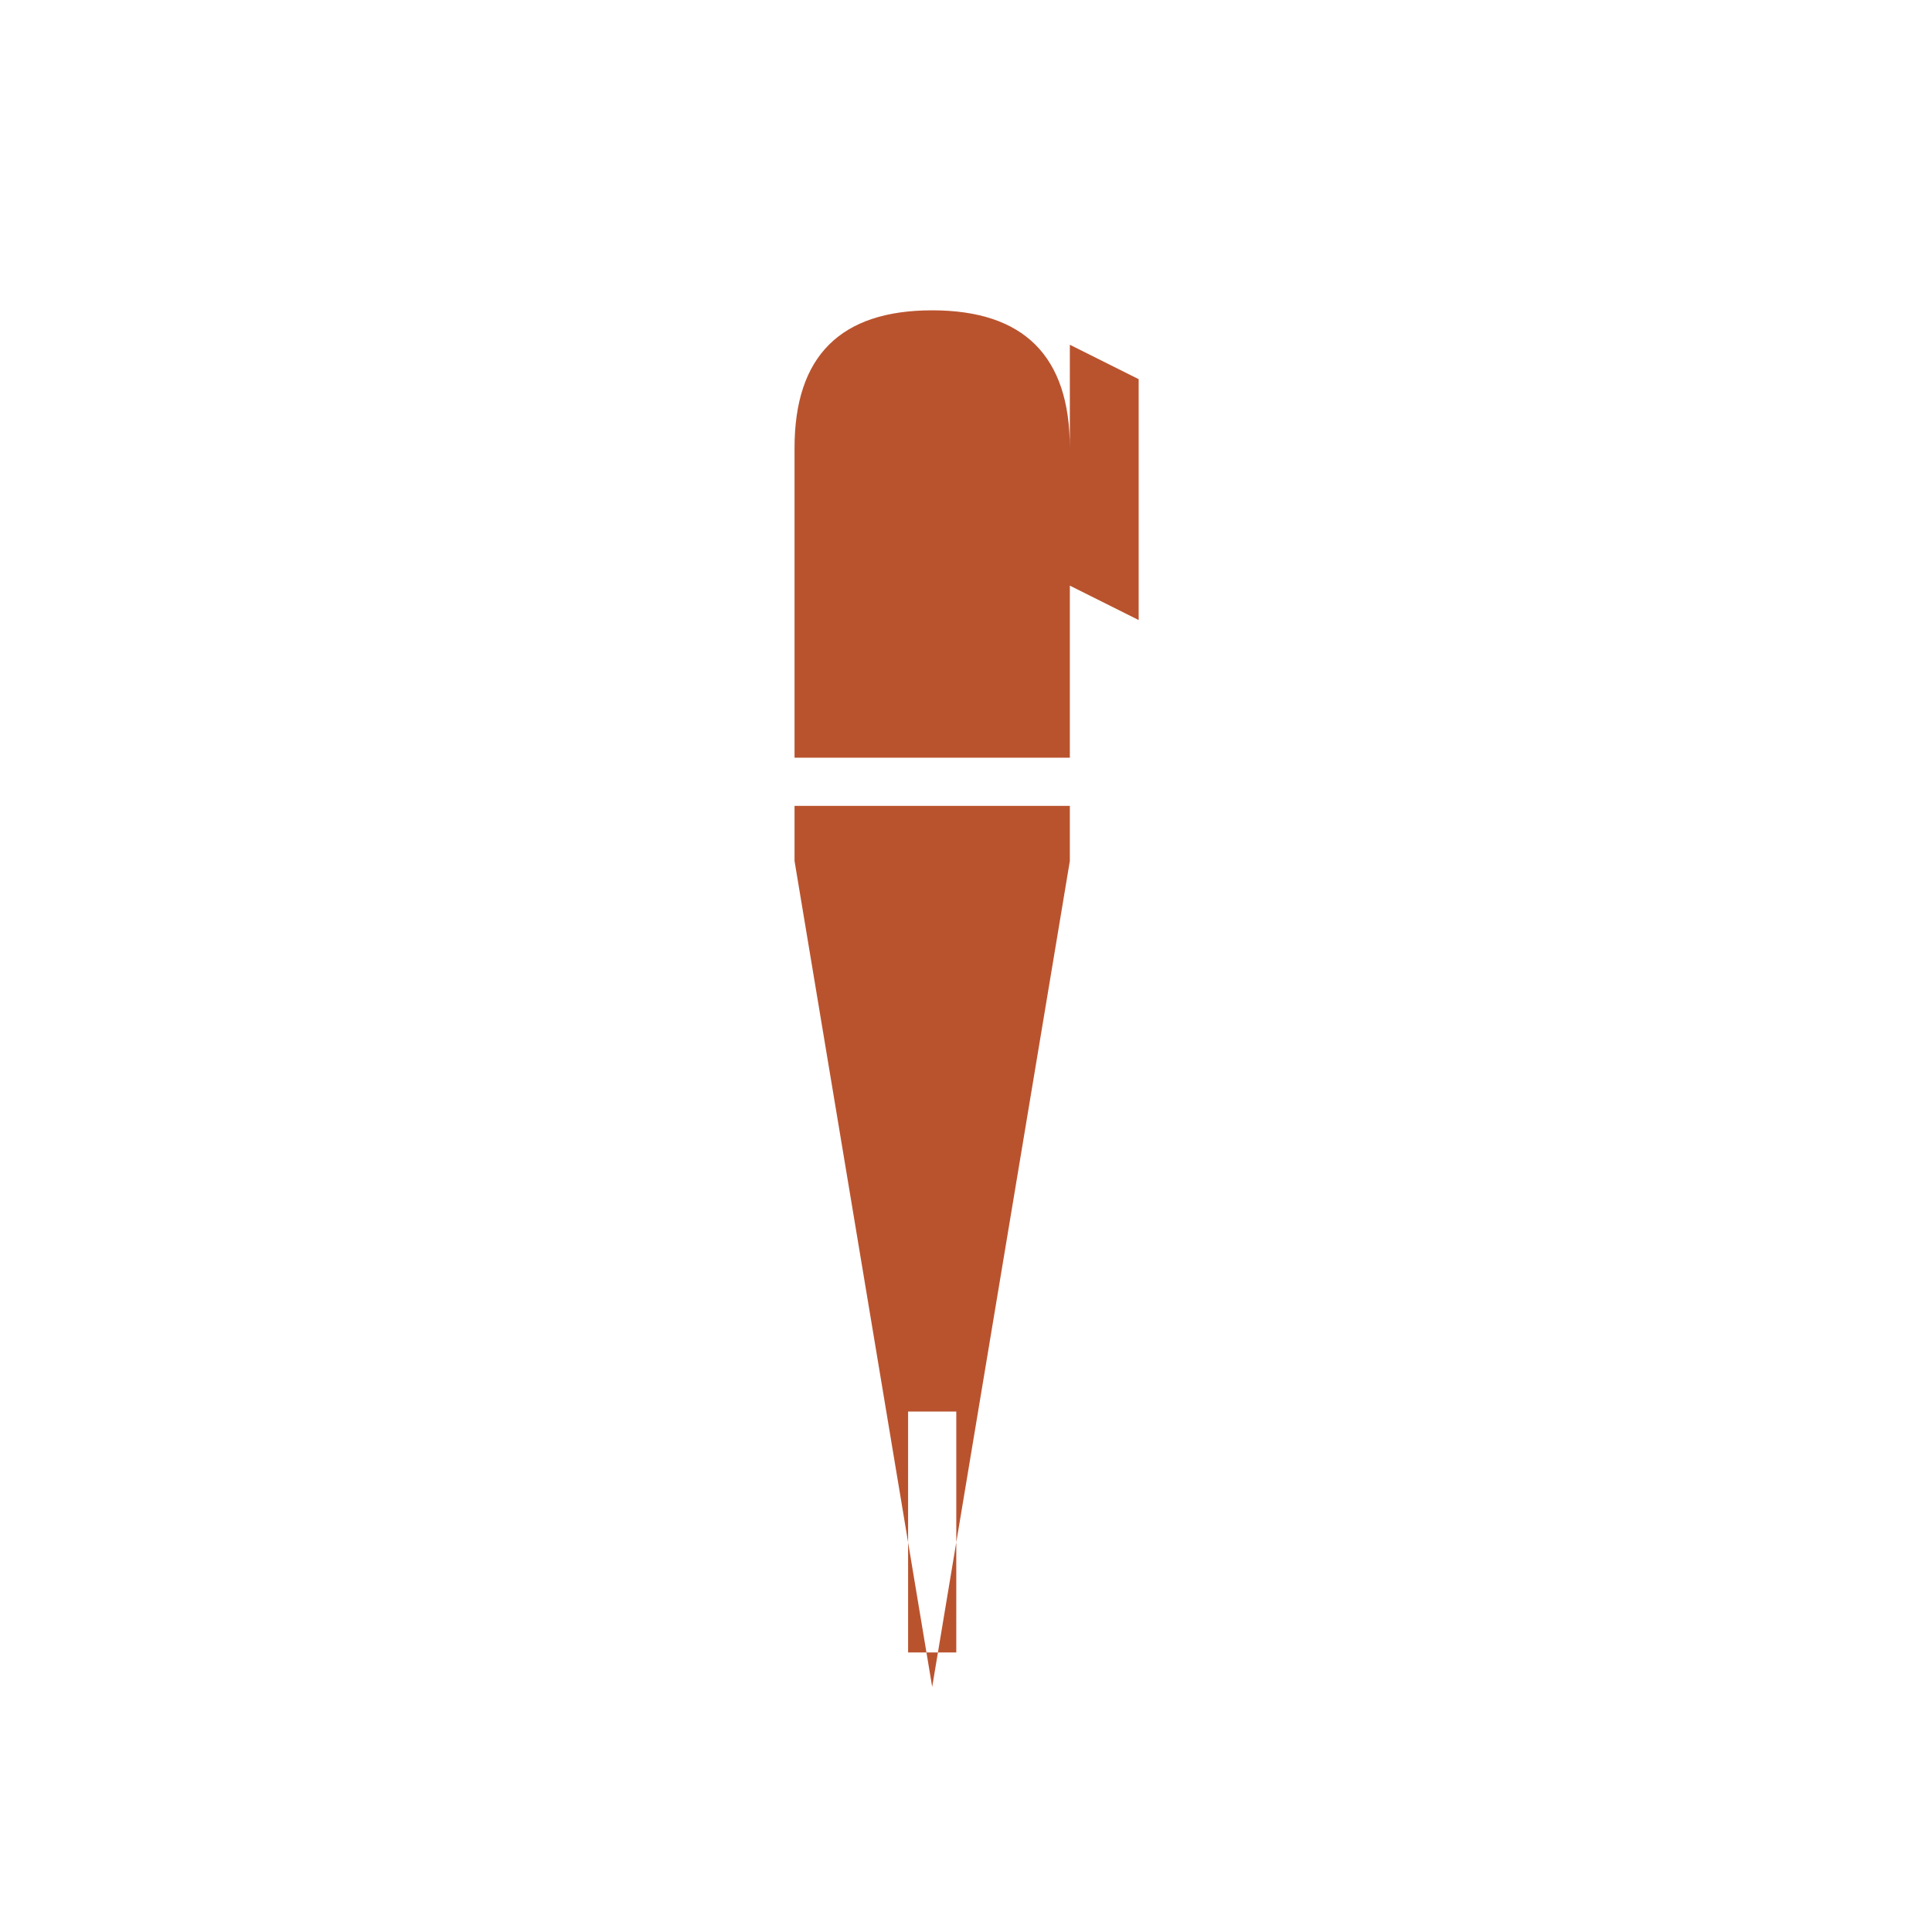
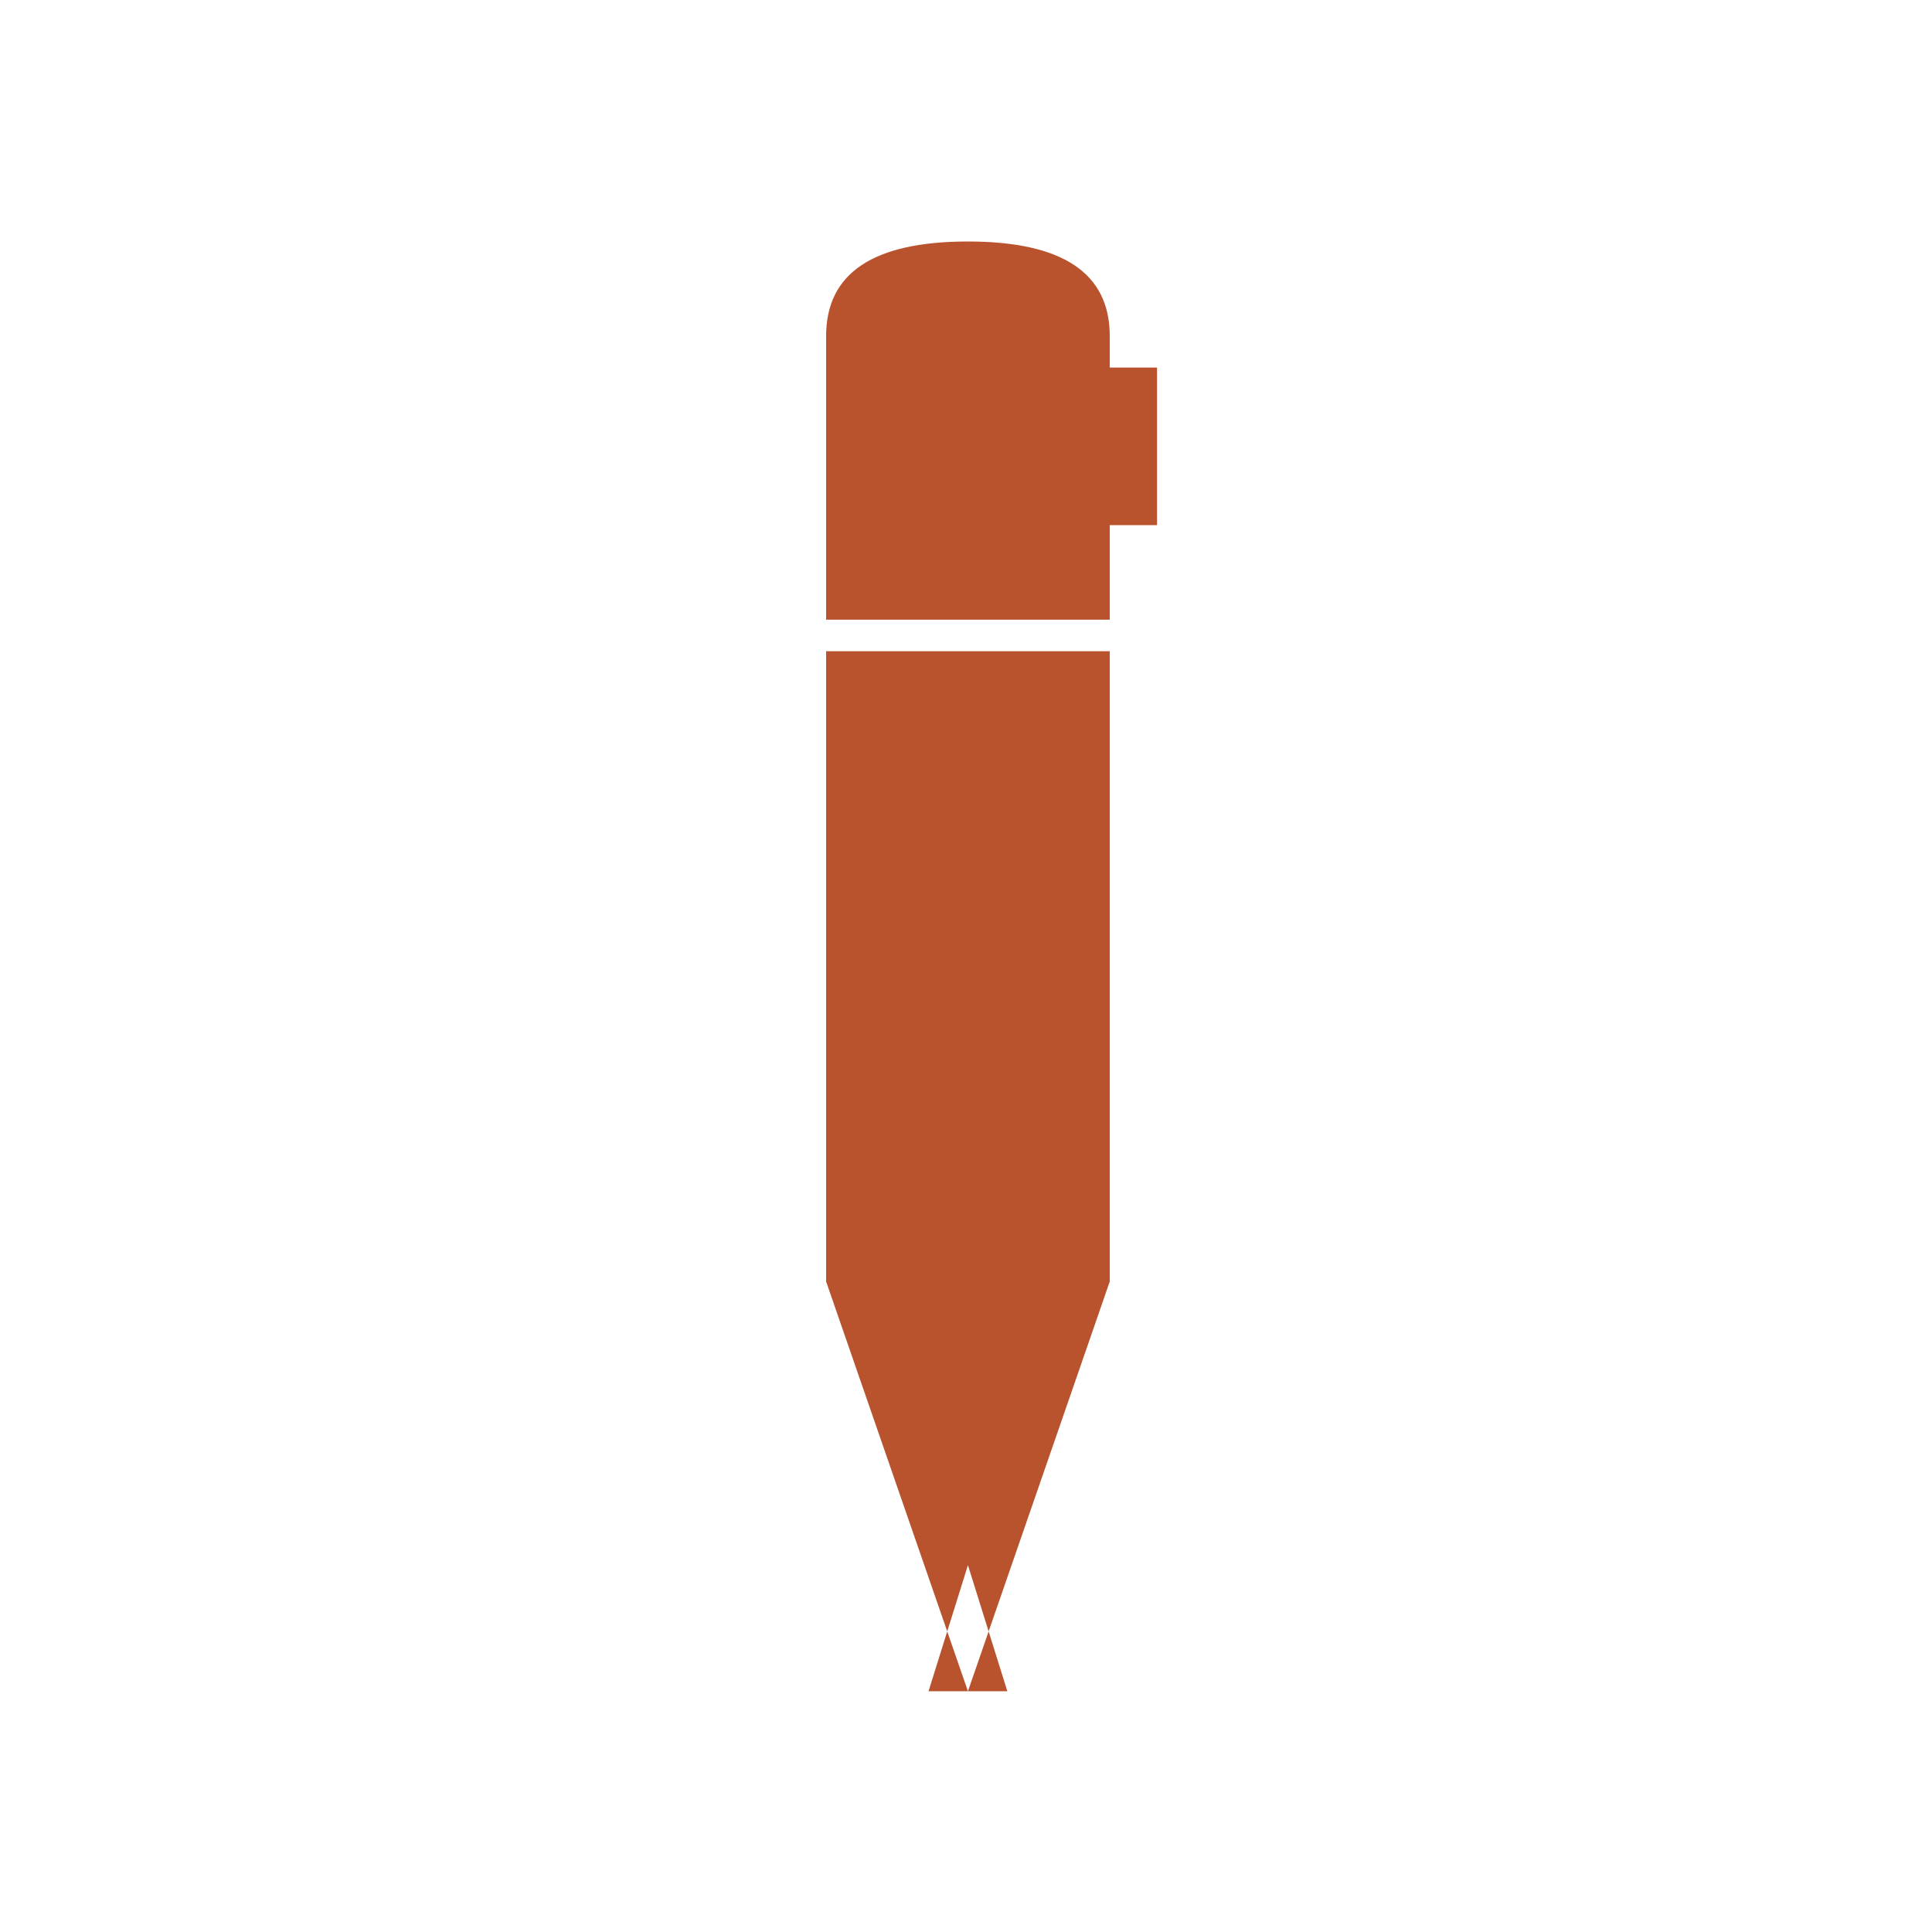
<svg xmlns="http://www.w3.org/2000/svg" viewBox="0 0 32 32">
-   <g transform="translate(8.6,4) scale(0.57)">
-     <path fill-rule="evenodd" fill="#B9532E" d="M8,6 Q8,2 12,2 Q16,2 16,6 L16,18 L12,42 L8,18 Z M16,3 L18,4 L18,11 L16,10 Z M8,15 L16,15 L16,16.4 L8,16.4 Z M12.7,34 L12.7,41 L11.3,41 L11.3,34 Z" />
+   <g transform="translate(12.9,4) scale(0.261)">
+     <path fill-rule="evenodd" fill="#B9532E" d="M3,6 Q3,0 12,0 Q21,0 21,6 L21,66 L12,92 L3,66 Z M21,8 L24,8 L24,18 L21,18 Z M3,24 L21,24 L21,26 L3,26 Z M12,84 L9.5,92 L14.5,92 Z" />
  </g>
</svg>
